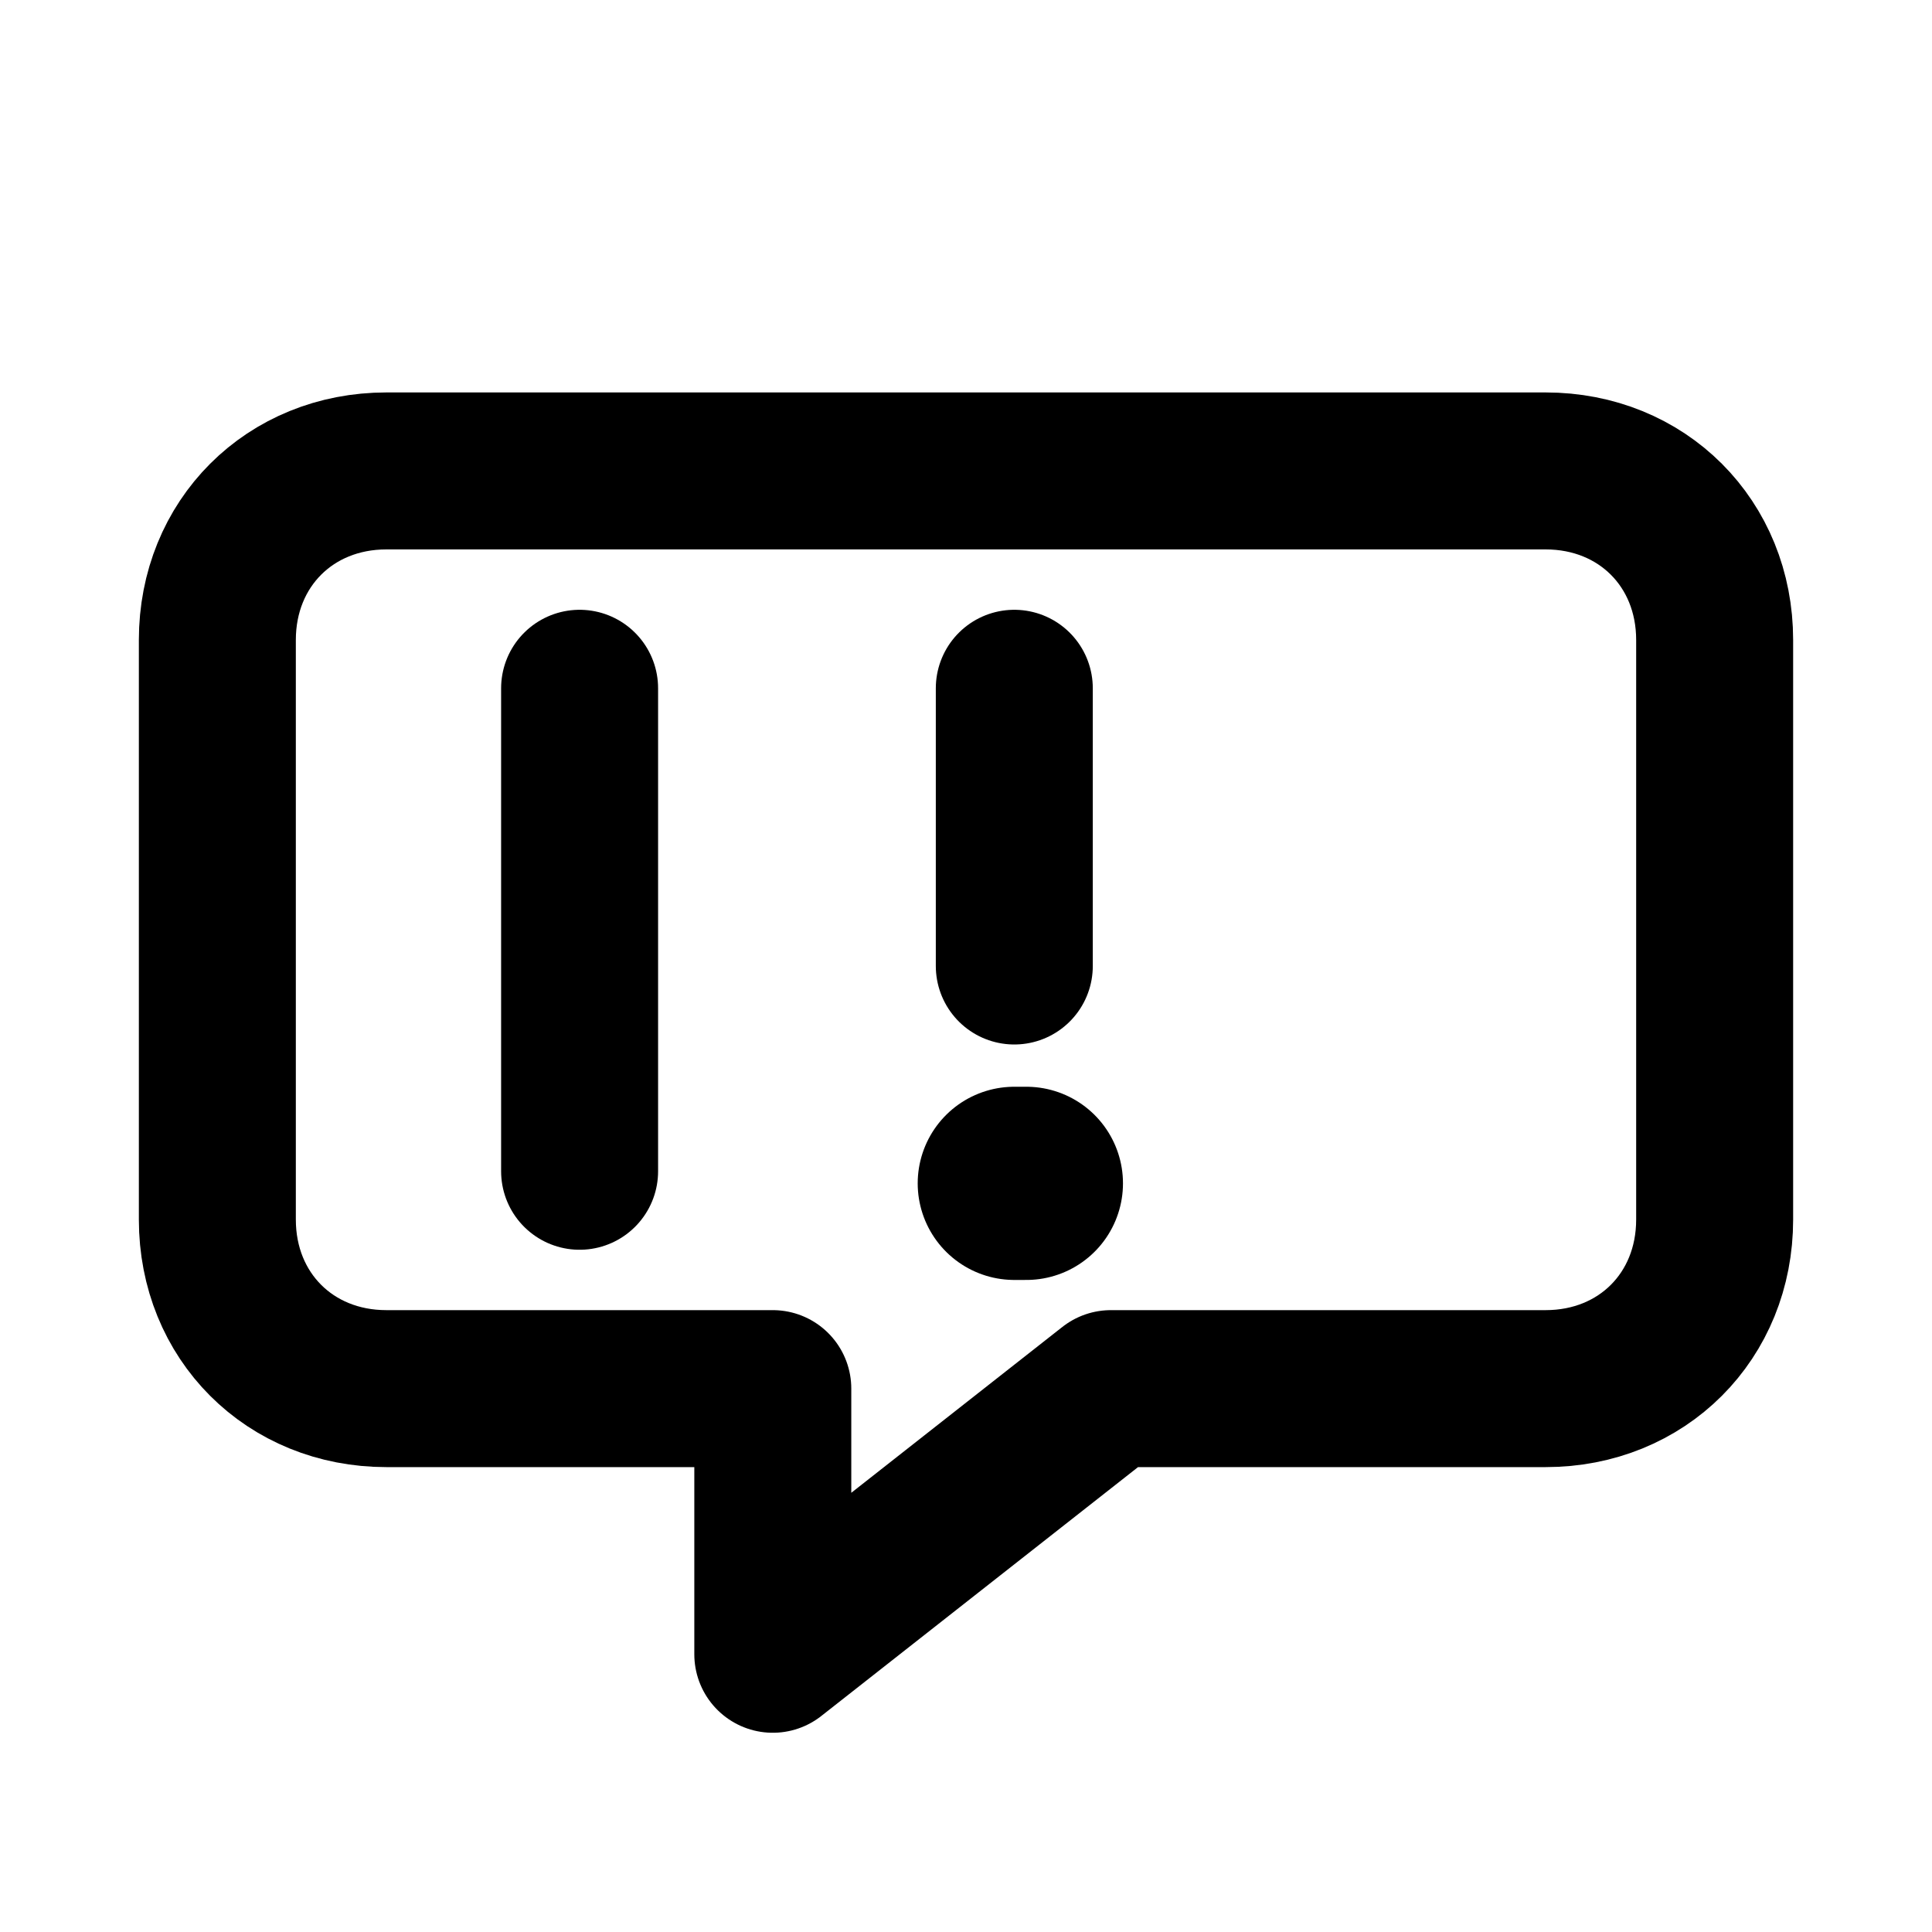
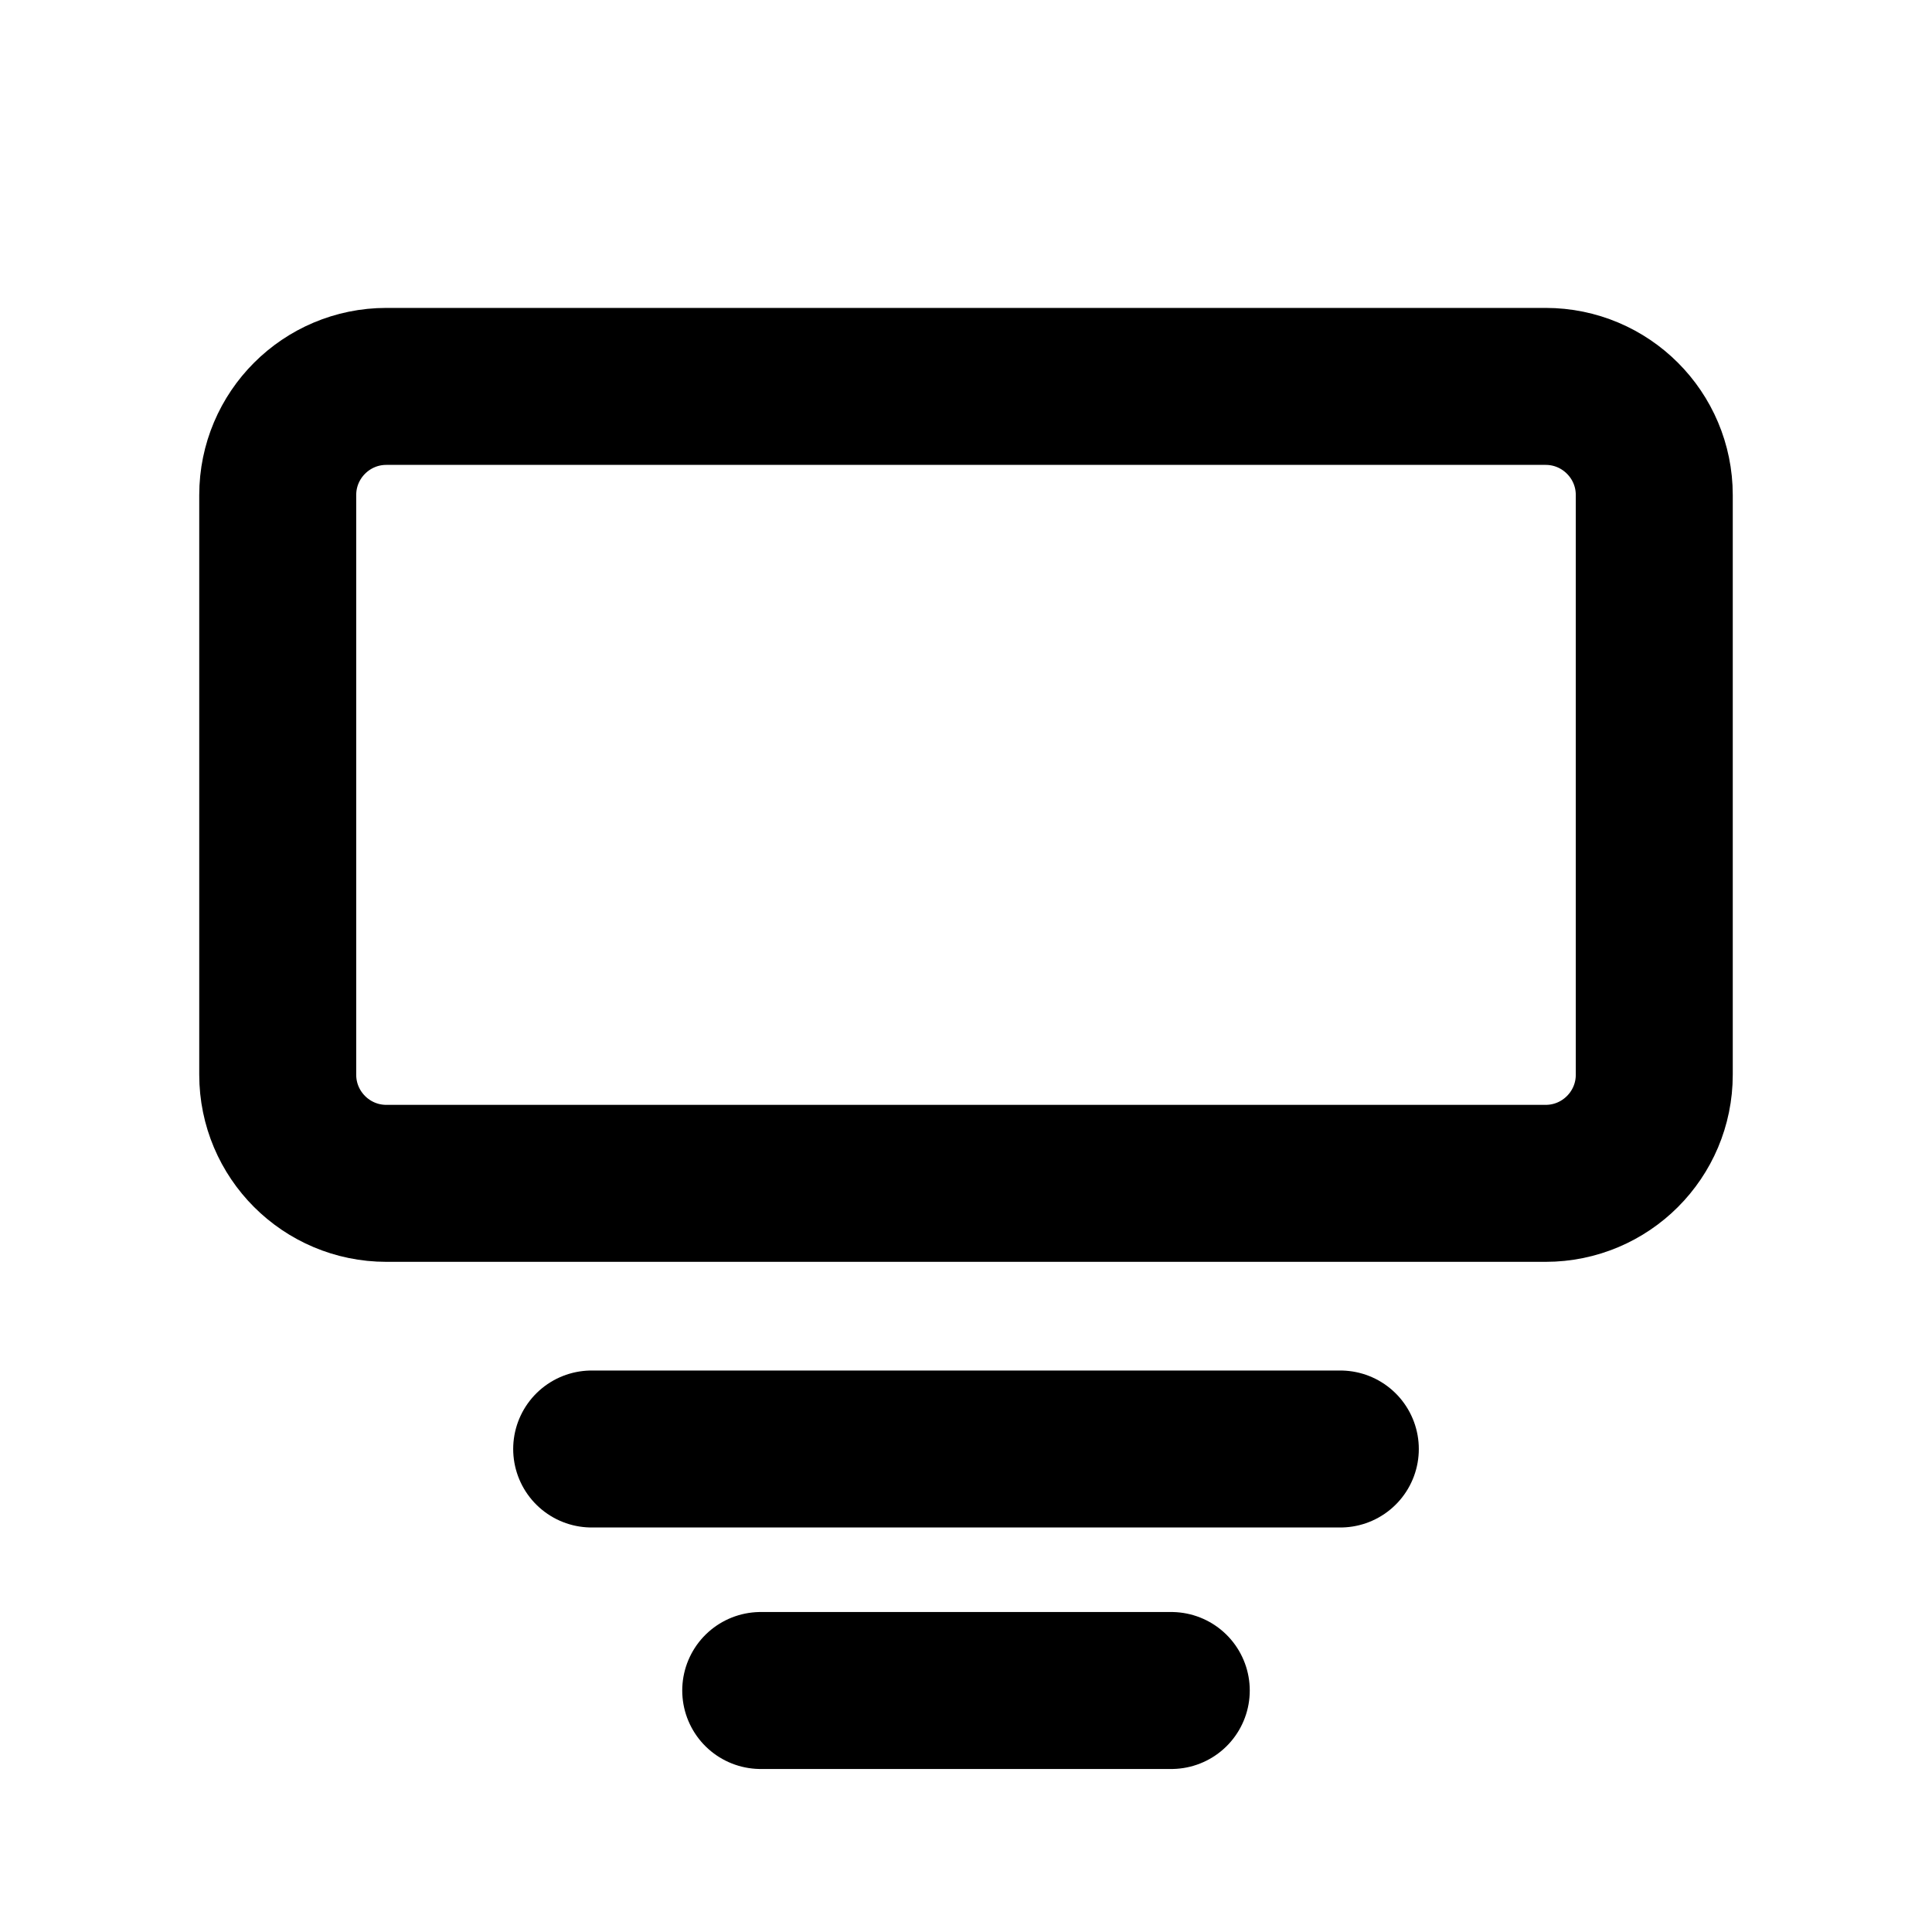
<svg xmlns="http://www.w3.org/2000/svg" width="16" height="16" viewBox="0 0 16 16" fill="none">
-   <path d="M3.2 3.9H12.8C13.6 3.9 14.2 4.5 14.2 5.3V10.1C14.2 10.9 13.6 11.5 12.8 11.5H9.2L6.4 13.7V11.5H3.2C2.4 11.5 1.8 10.9 1.8 10.1V5.3C1.8 4.5 2.4 3.9 3.2 3.9Z" stroke="#000" stroke-width="1.3" stroke-linejoin="round" />
-   <path d="M4.8 5.7V9.7" stroke="#000" stroke-width="1.3" stroke-linecap="round" />
-   <path d="M8.4 5.7V8" stroke="#000" stroke-width="1.3" stroke-linecap="round" />
-   <path d="M8.4 9.8H8.5" stroke="#000" stroke-width="1.6" stroke-linecap="round" />
+   <rect x="2.3" y="3.2" width="11.4" height="6.6" rx="0.9" stroke="#000" stroke-width="1.3" />
+   <path d="M4.9 12H11.1" stroke="#000" stroke-width="1.3" stroke-linecap="round" />
+   <path d="M6.3 14H9.7" stroke="#000" stroke-width="1.3" stroke-linecap="round" />
</svg>
